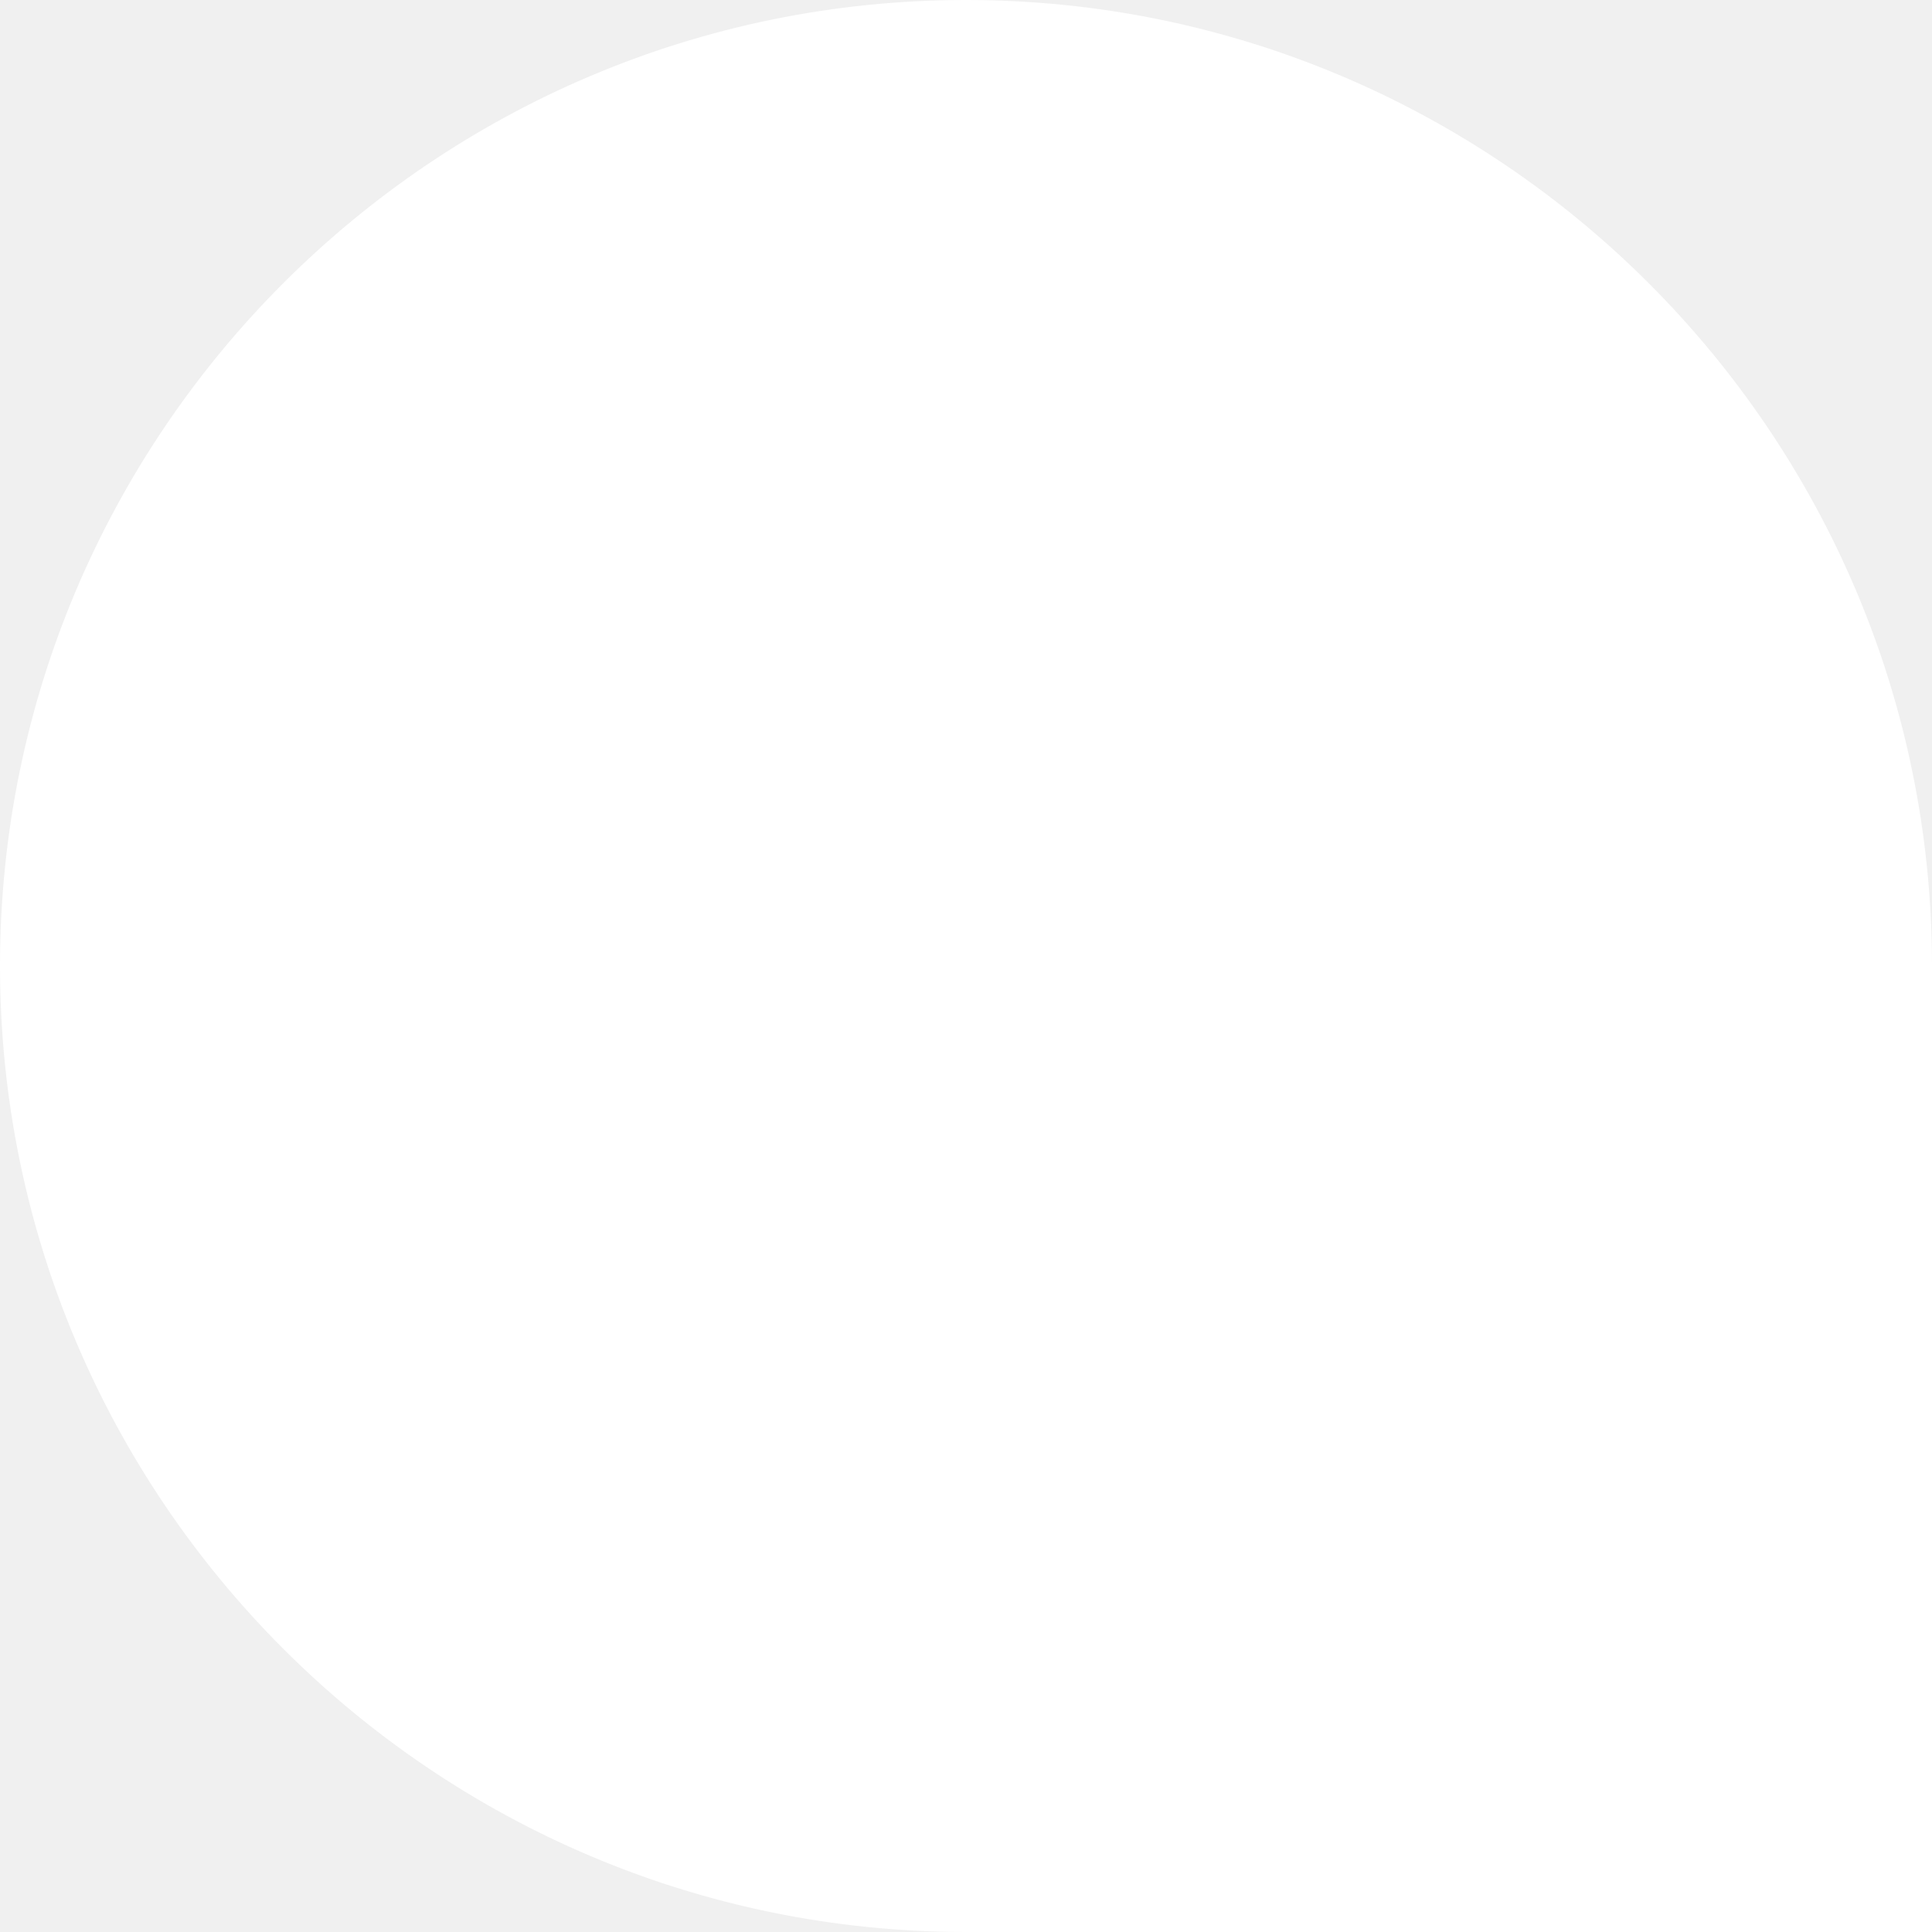
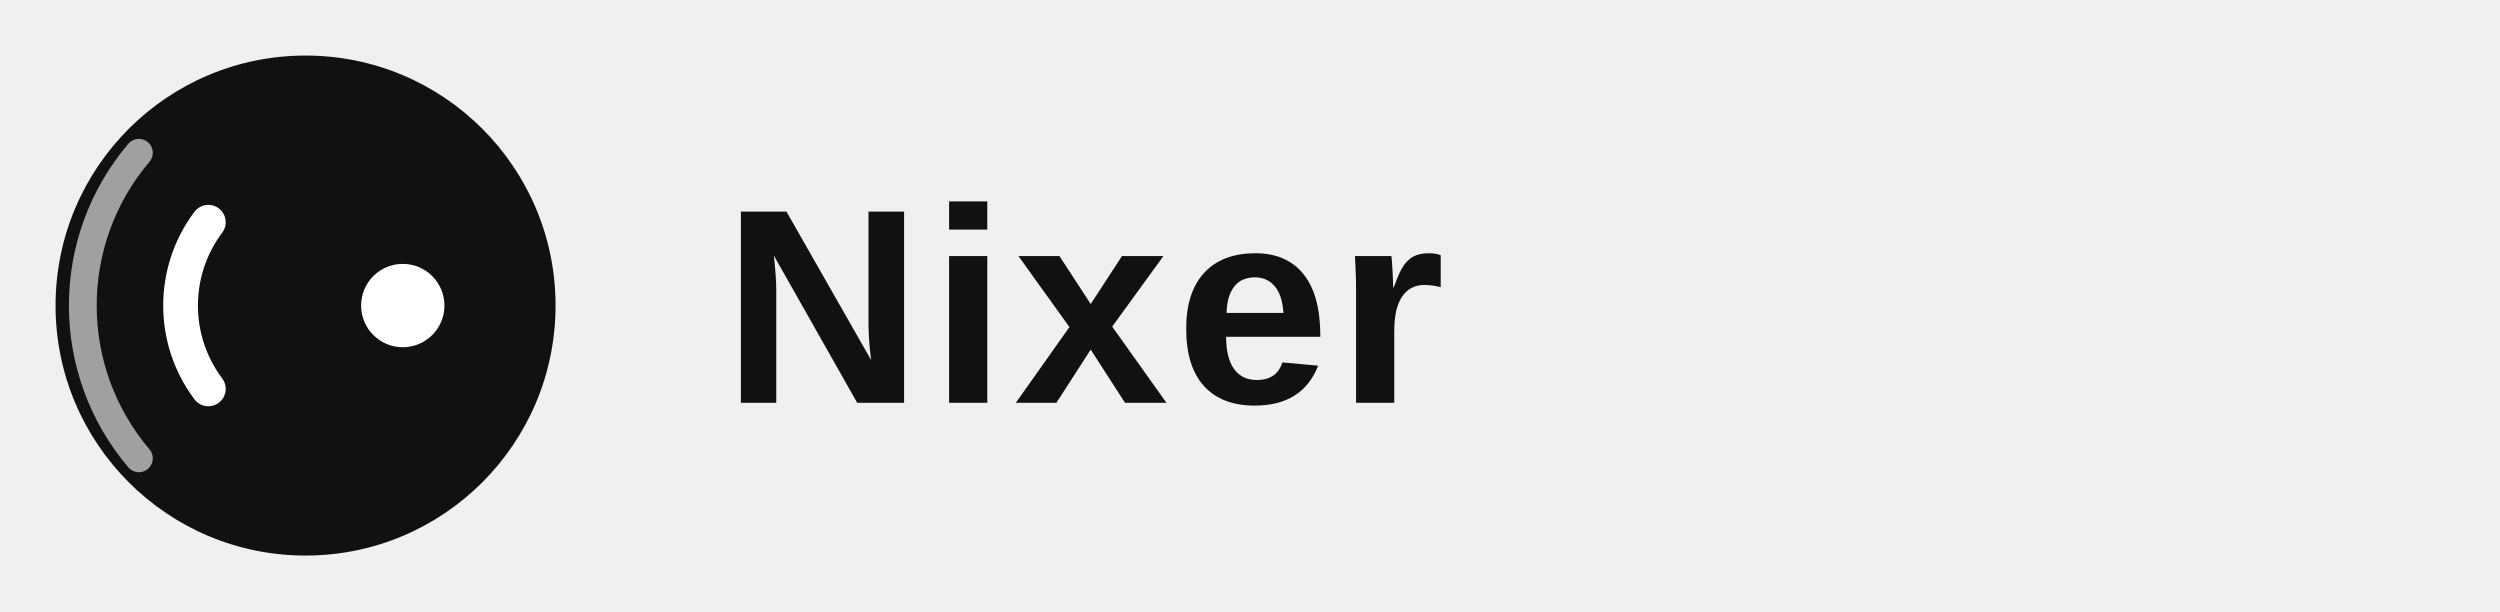
- <svg xmlns="http://www.w3.org/2000/svg" width="66" height="66" viewBox="0 0 66 66" fill="none">
-   <path d="M63 63H32.998C16.459 63 3 49.54 3 32.997C3 16.46 16.459 3 32.998 3C49.541 3 63 16.46 63 32.997V63Z" fill="white" stroke="white" stroke-width="6" />
+ <svg xmlns="http://www.w3.org/2000/svg" viewBox="0 0 180 44" width="180" height="44">
+   <circle cx="22" cy="22" r="18" fill="#111111" />
+   <path d="M15 28 A10 10 0 0 1 15 16" stroke="#ffffff" stroke-width="2.5" fill="none" stroke-linecap="round" />
+   <path d="M10 33 A17 17 0 0 1 10 11" stroke="#ffffff" stroke-width="2" fill="none" stroke-linecap="round" opacity="0.6" />
+   <circle cx="29" cy="22" r="3" fill="#ffffff" />
+   <text x="52" y="29" font-family="'Arial Black','Helvetica Neue',Arial,sans-serif" font-size="20" font-weight="900" fill="#111111" letter-spacing="0.5">Nixer</text>
</svg>
